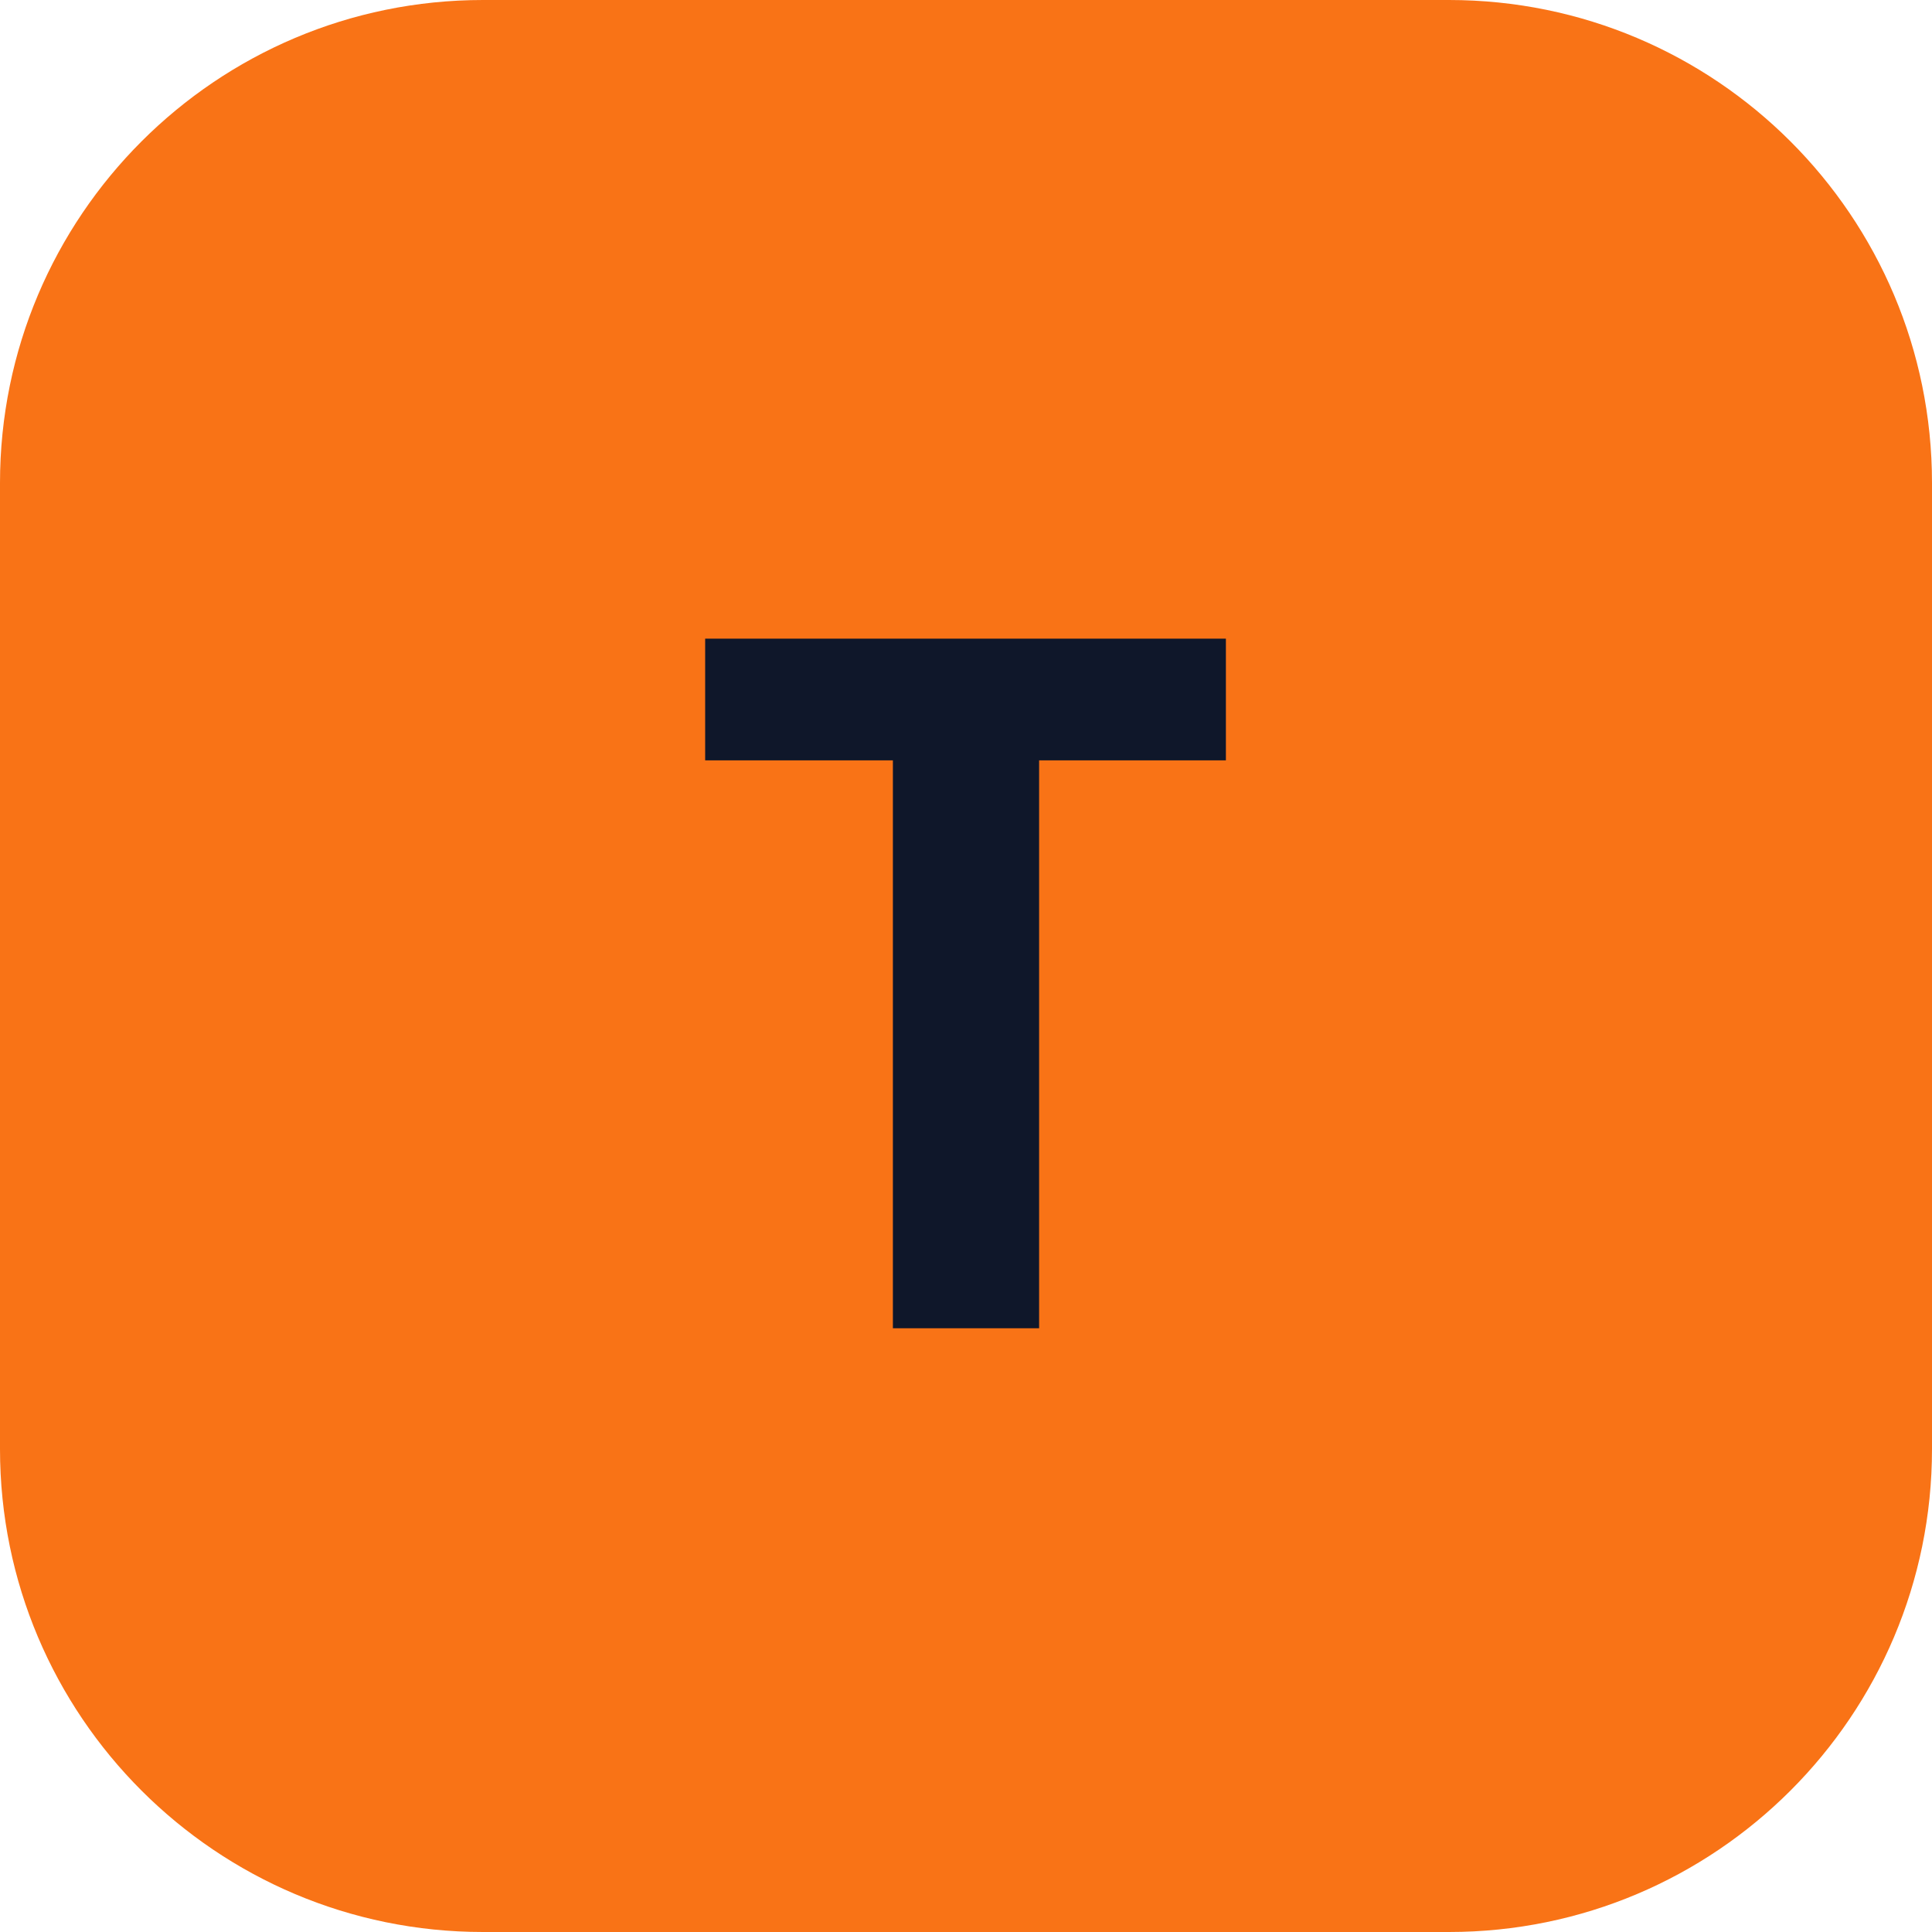
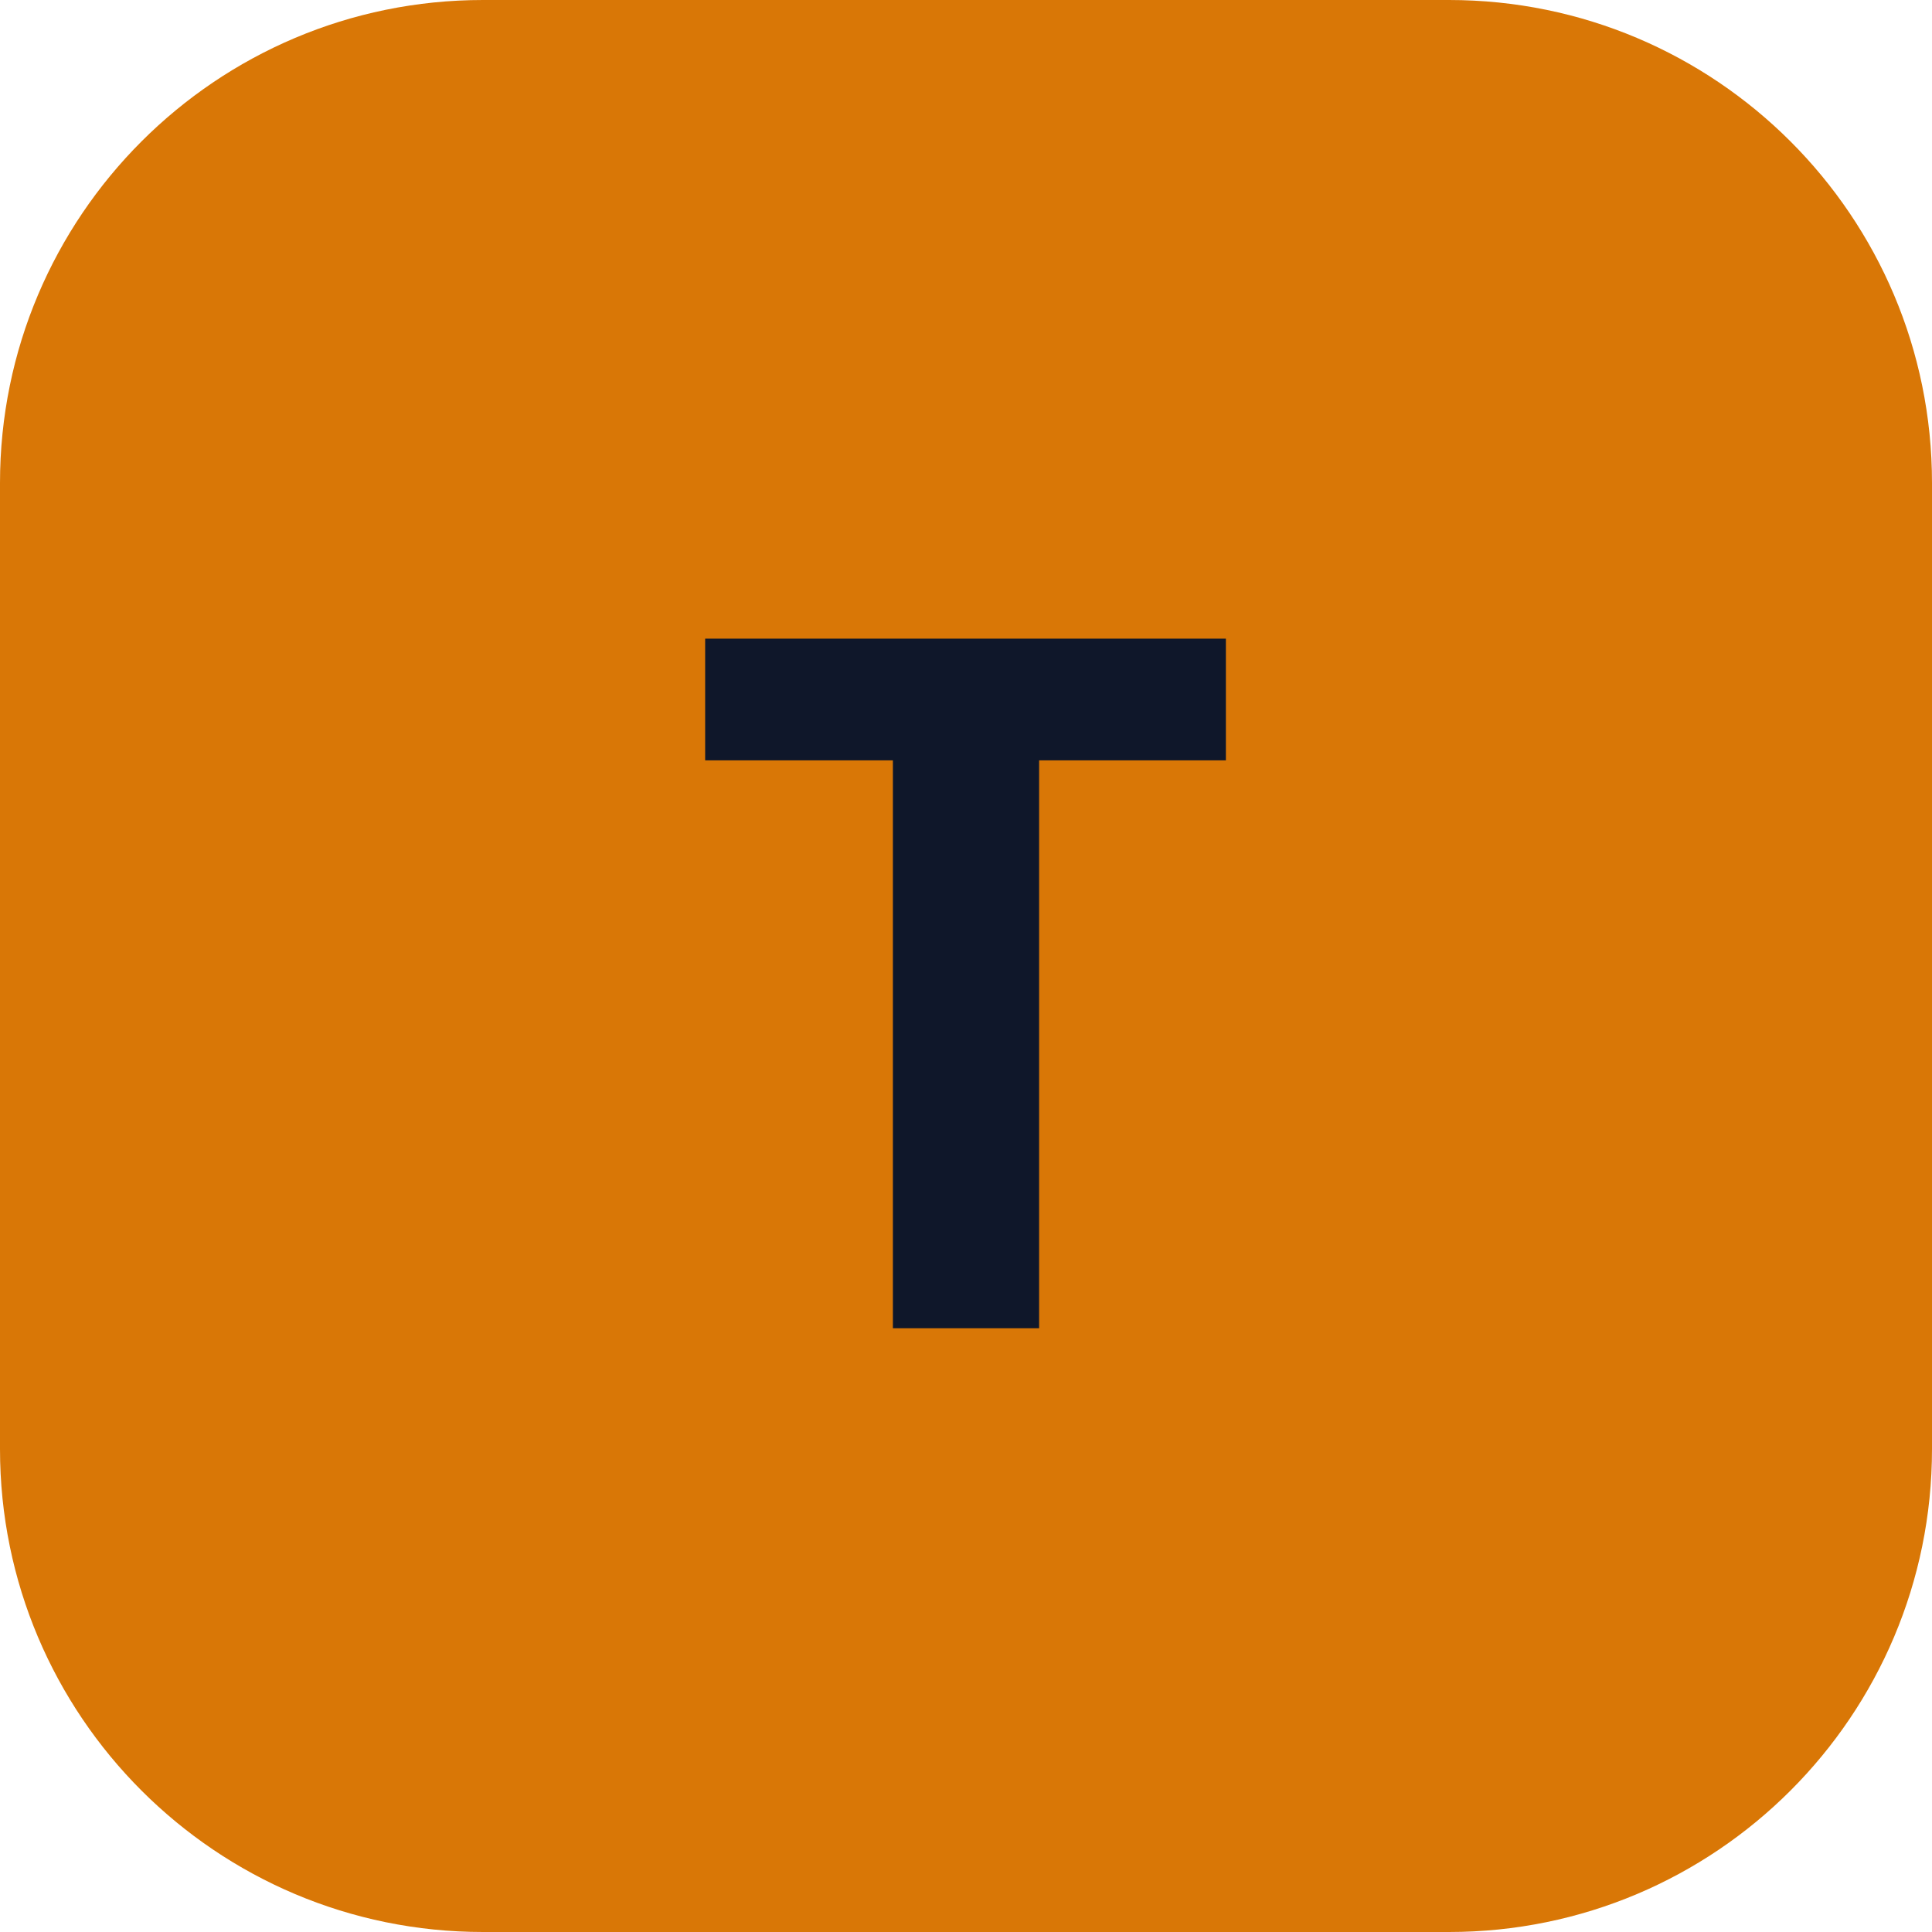
<svg xmlns="http://www.w3.org/2000/svg" viewBox="0 0 32 32" role="img" aria-label="Traka">
-   <rect width="32" height="32" rx="8" fill="#f97316" />
+   <rect width="32" height="32" rx="8" fill="#d97706" />
  <text x="16" y="22" text-anchor="middle" font-family="system-ui,sans-serif" font-size="16" font-weight="800" fill="#0f172a">T</text>
</svg>
